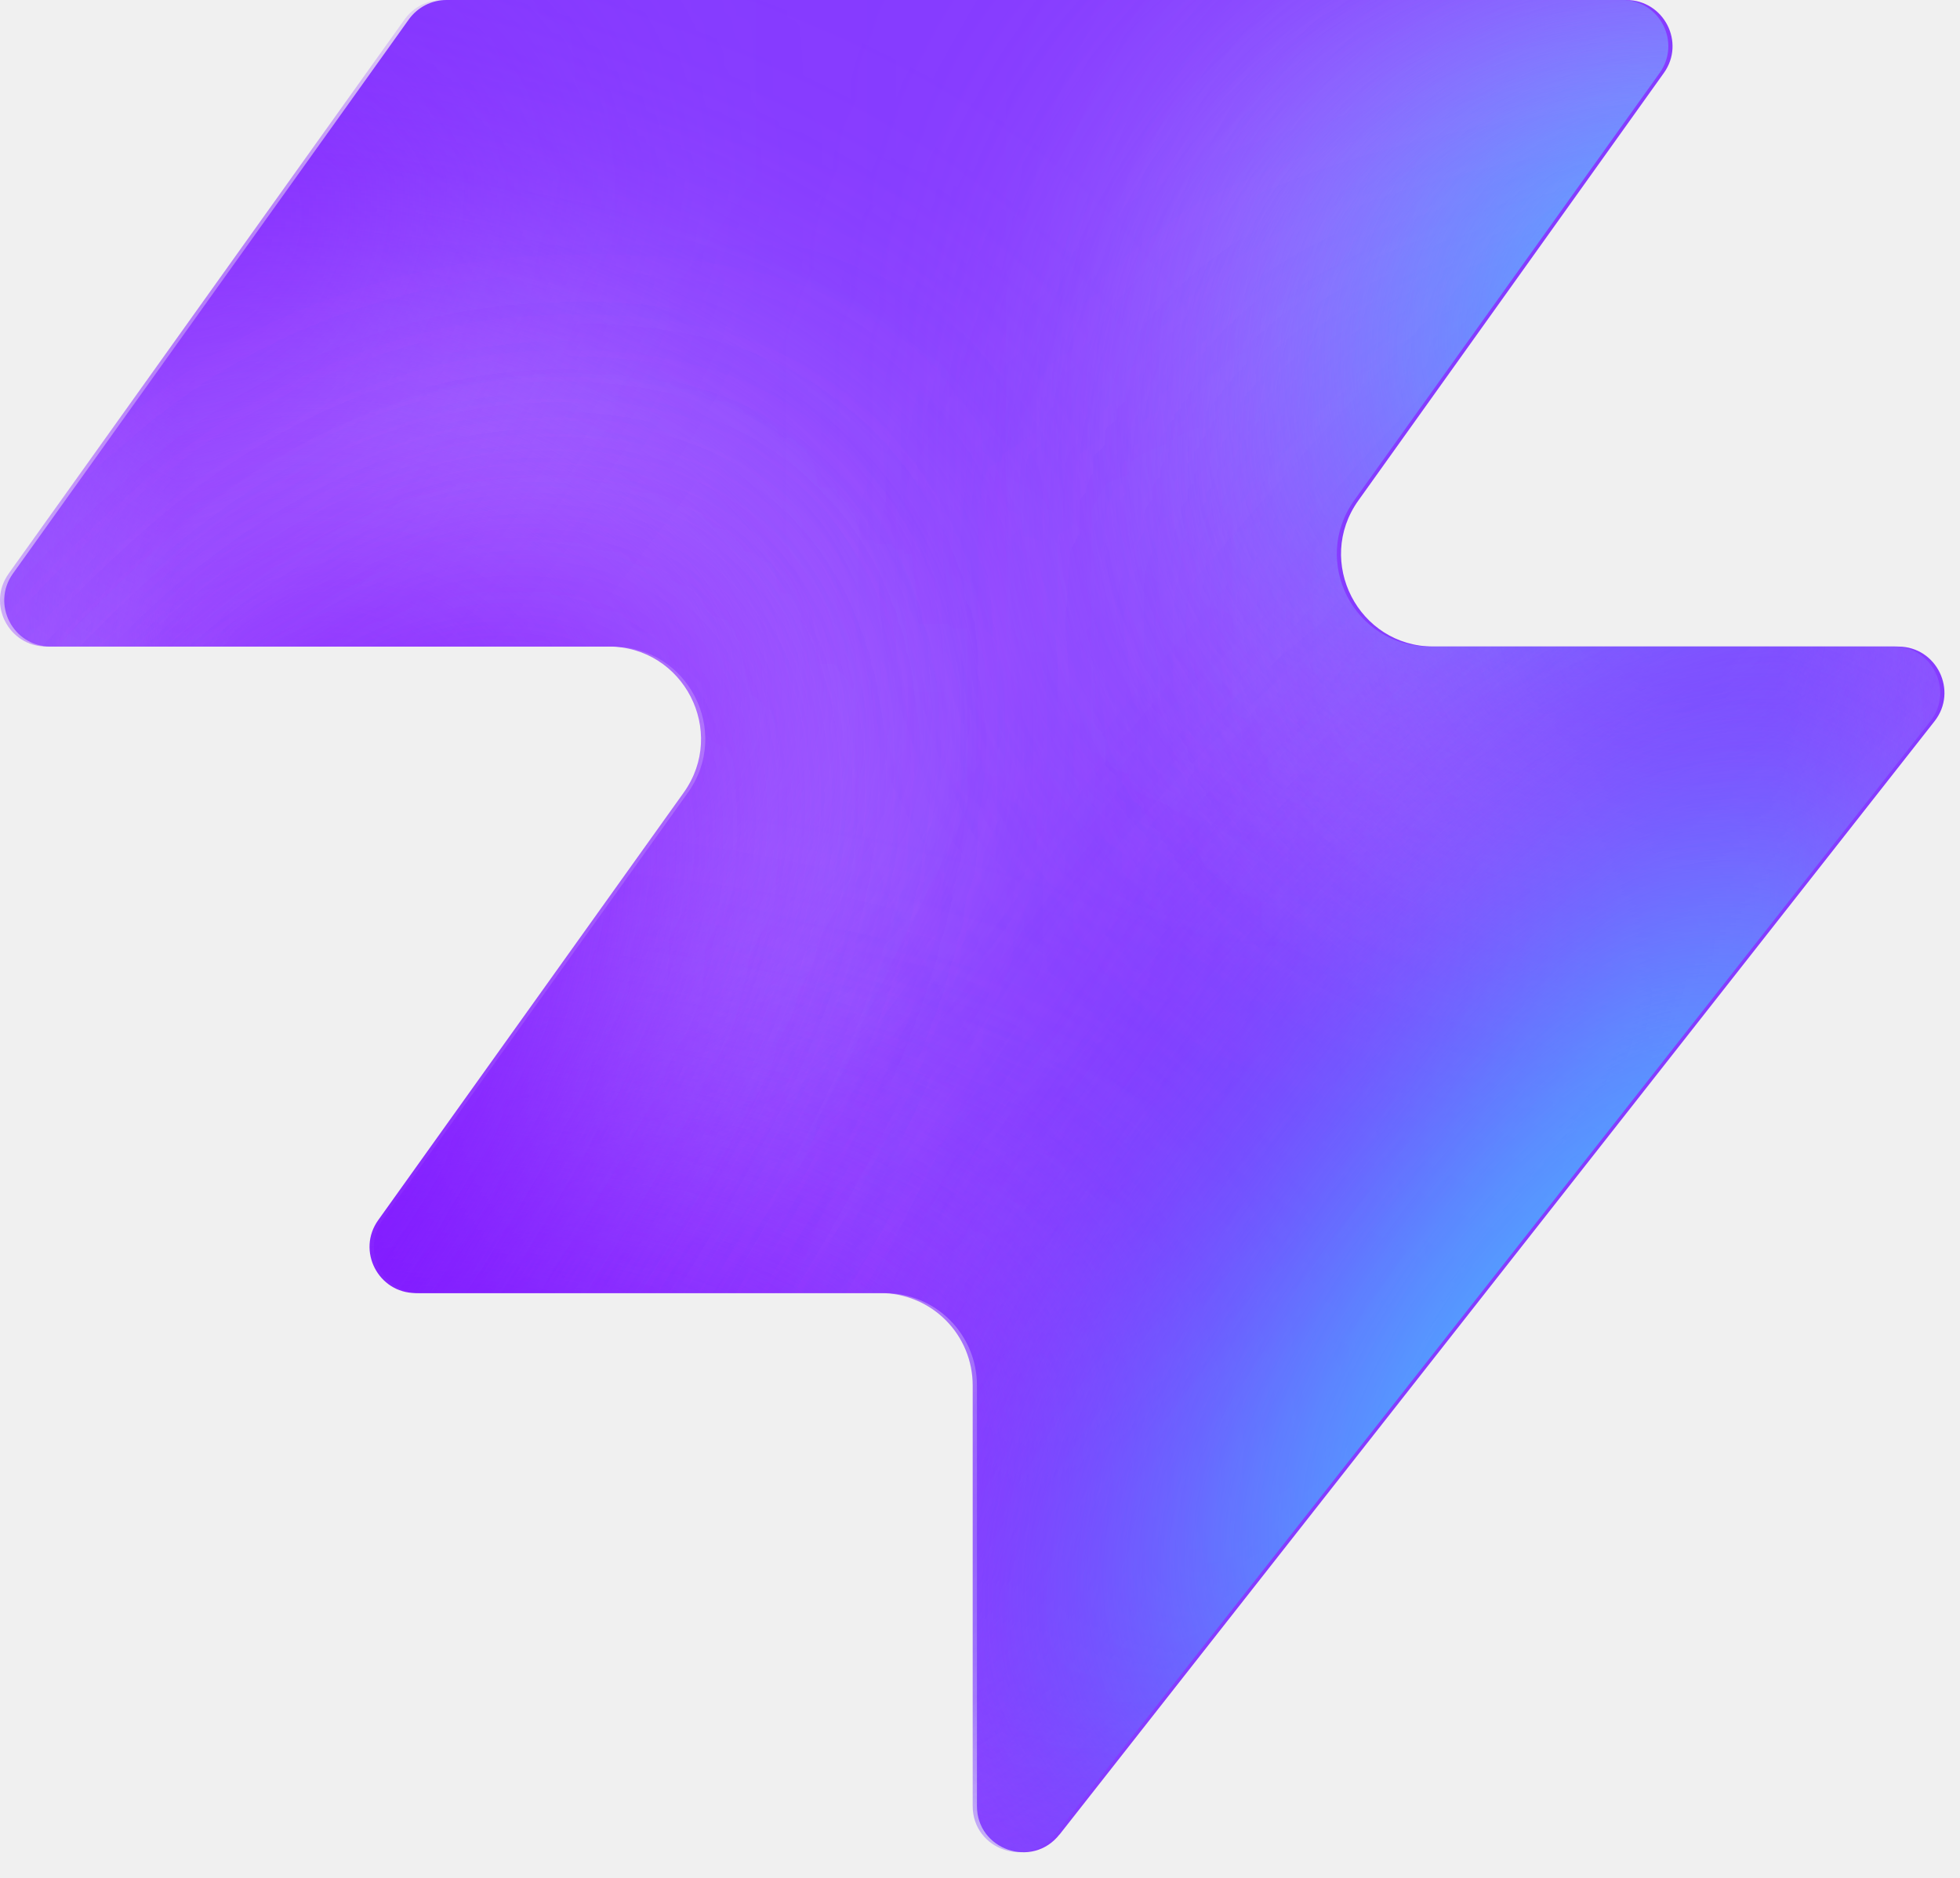
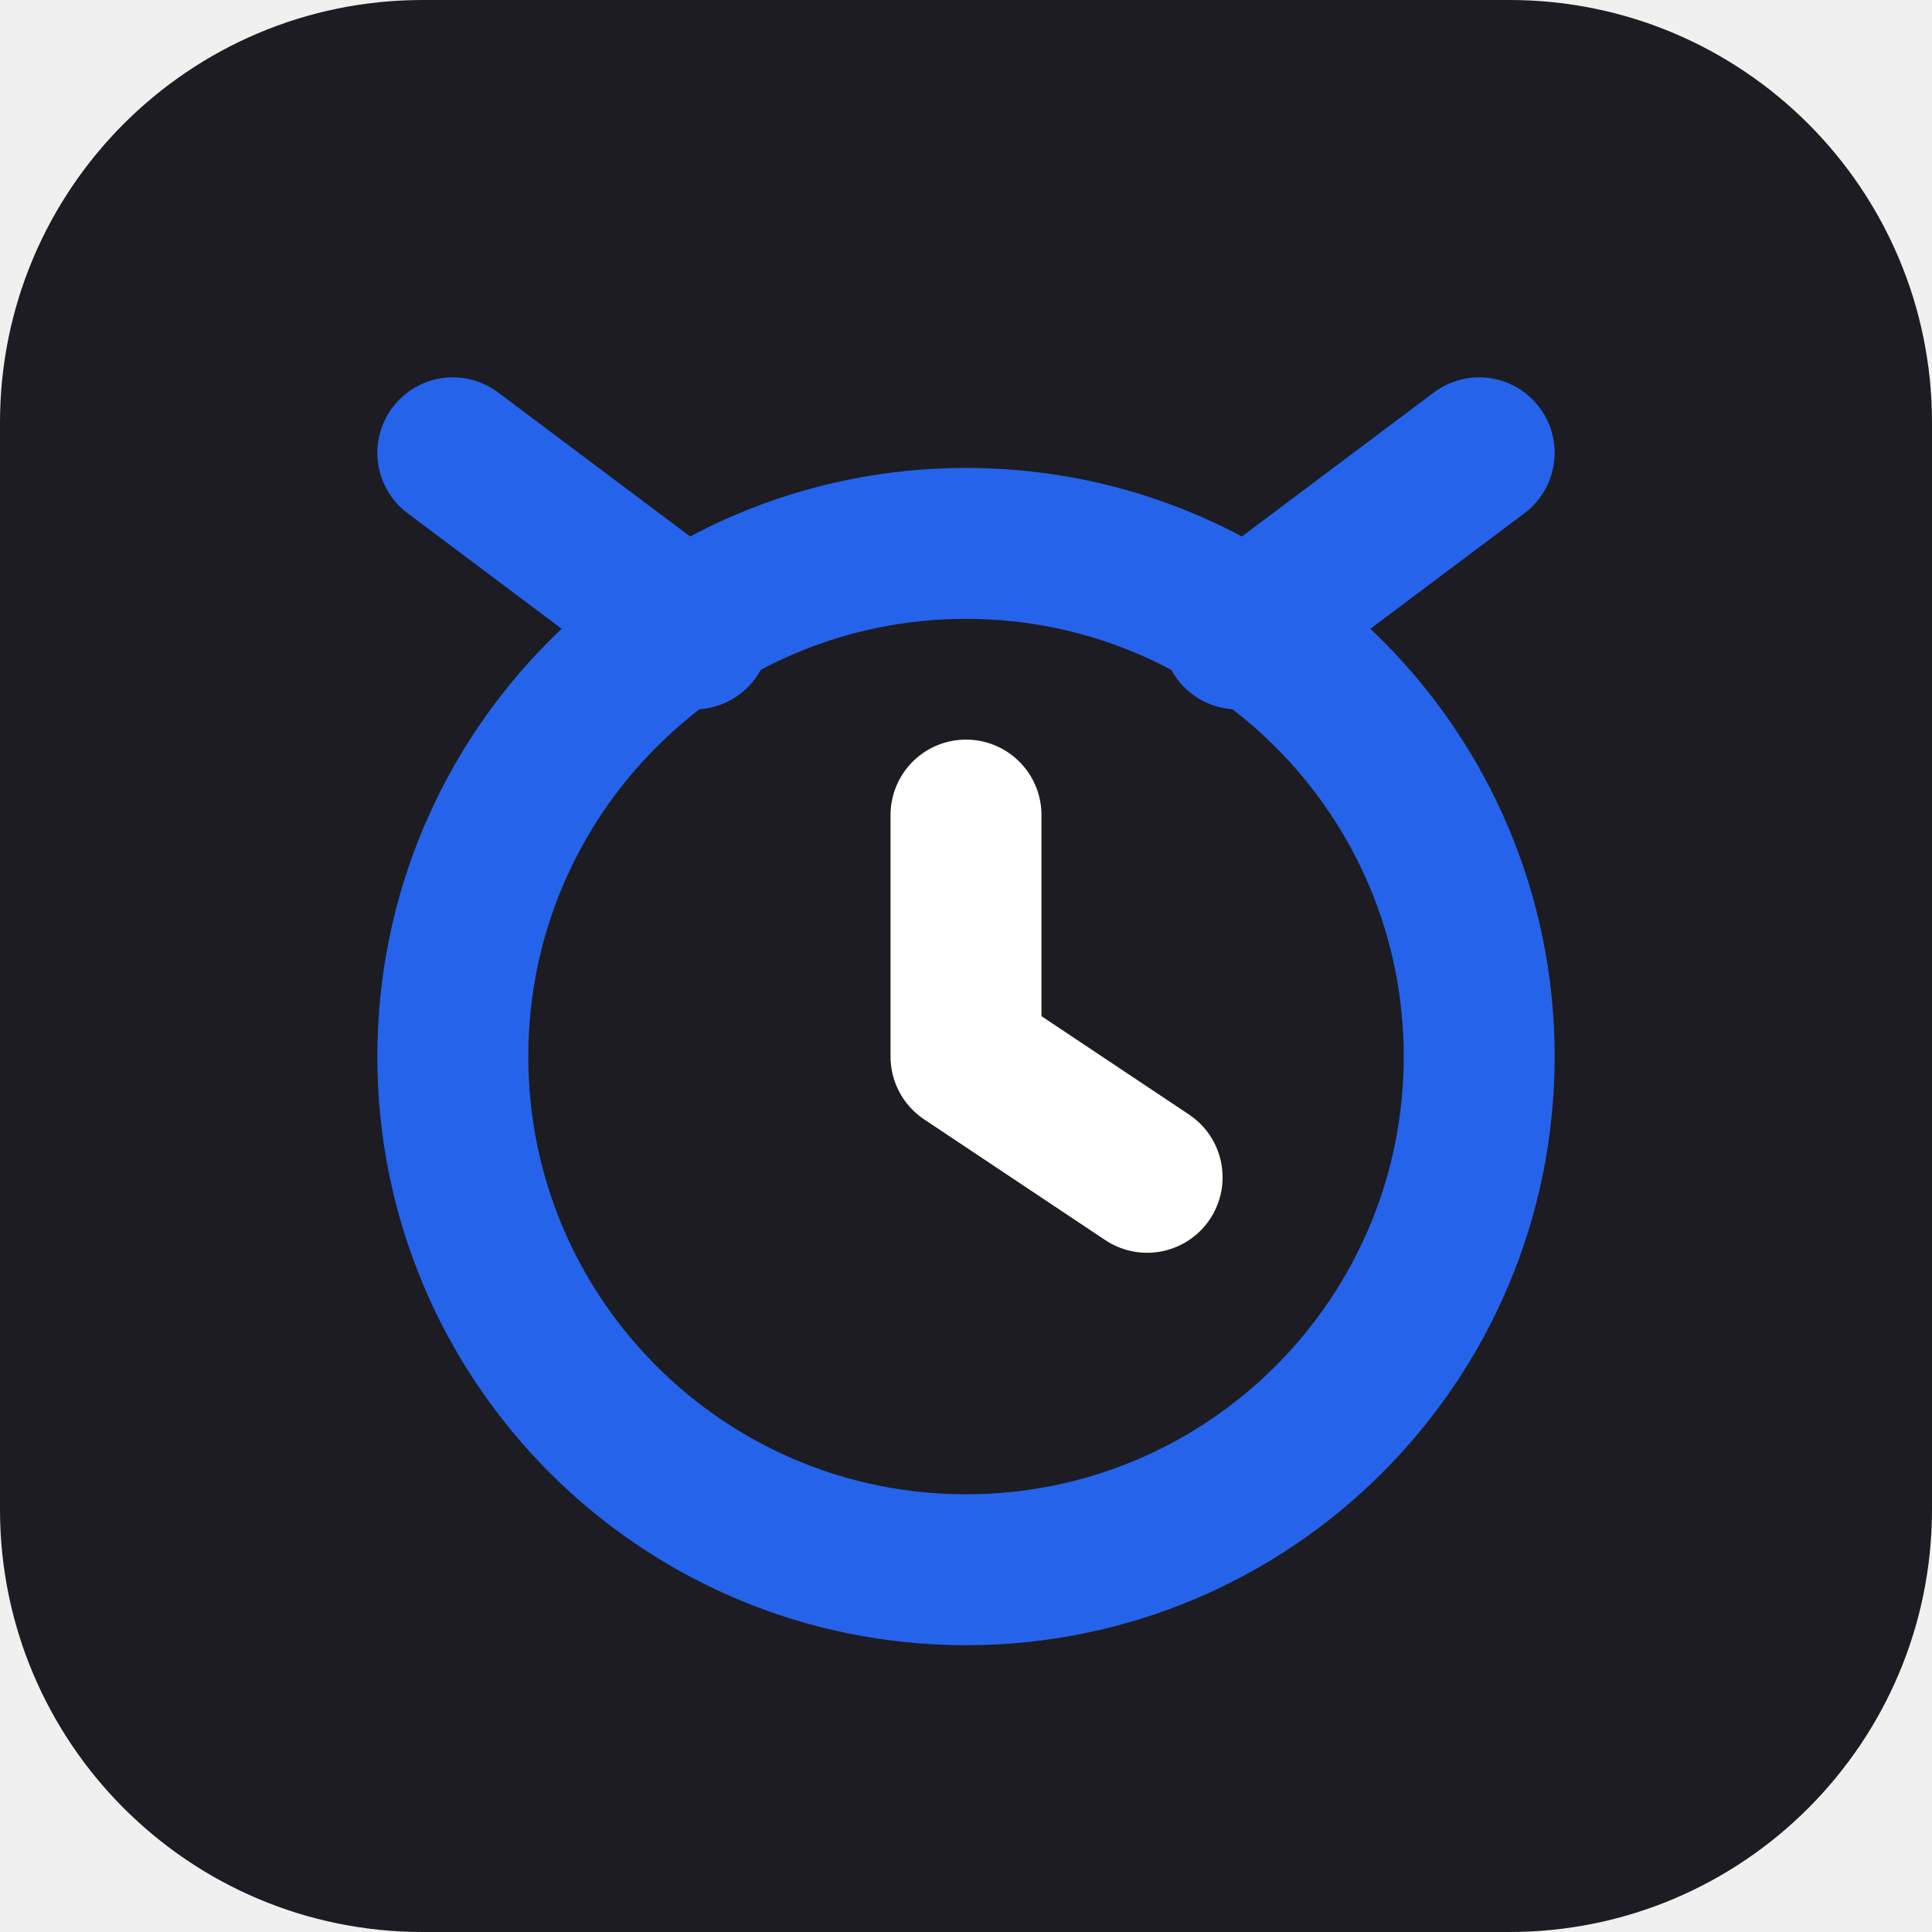
- <svg xmlns="http://www.w3.org/2000/svg" width="48" height="46" fill="none" viewBox="0 0 48 46">
-   <path fill="#863bff" d="M25.946 44.938c-.664.845-2.021.375-2.021-.698V33.937a2.26 2.26 0 0 0-2.262-2.262H10.287c-.92 0-1.456-1.04-.92-1.788l7.48-10.471c1.07-1.497 0-3.578-1.842-3.578H1.237c-.92 0-1.456-1.04-.92-1.788L10.013.474c.214-.297.556-.474.92-.474h28.894c.92 0 1.456 1.04.92 1.788l-7.48 10.471c-1.07 1.498 0 3.579 1.842 3.579h11.377c.943 0 1.473 1.088.89 1.83L25.947 44.94z" style="fill:#863bff;fill:color(display-p3 .525 .23 1);fill-opacity:1" />
-   <mask id="a" width="48" height="46" x="0" y="0" maskUnits="userSpaceOnUse" style="mask-type:alpha">
-     <path fill="#000" d="M25.842 44.938c-.664.844-2.021.375-2.021-.698V33.937a2.26 2.26 0 0 0-2.262-2.262H10.183c-.92 0-1.456-1.04-.92-1.788l7.48-10.471c1.07-1.498 0-3.579-1.842-3.579H1.133c-.92 0-1.456-1.04-.92-1.787L9.91.473c.214-.297.556-.474.92-.474h28.894c.92 0 1.456 1.04.92 1.788l-7.48 10.471c-1.07 1.498 0 3.578 1.842 3.578h11.377c.943 0 1.473 1.088.89 1.832L25.843 44.94z" style="fill:#000;fill-opacity:1" />
-   </mask>
-   <g mask="url(#a)">
-     <g filter="url(#b)">
-       <ellipse cx="5.508" cy="14.704" fill="#ede6ff" rx="5.508" ry="14.704" style="fill:#ede6ff;fill:color(display-p3 .927 .903 1);fill-opacity:1" transform="matrix(.00324 1 1 -.00324 -4.47 31.516)" />
-     </g>
-     <g filter="url(#c)">
-       <ellipse cx="10.399" cy="29.851" fill="#ede6ff" rx="10.399" ry="29.851" style="fill:#ede6ff;fill:color(display-p3 .927 .903 1);fill-opacity:1" transform="matrix(.00324 1 1 -.00324 -39.328 7.883)" />
-     </g>
-     <g filter="url(#d)">
-       <ellipse cx="5.508" cy="30.487" fill="#7e14ff" rx="5.508" ry="30.487" style="fill:#7e14ff;fill:color(display-p3 .492 .077 1);fill-opacity:1" transform="rotate(89.814 -25.913 -14.639)scale(1 -1)" />
-     </g>
-     <g filter="url(#e)">
-       <ellipse cx="5.508" cy="30.599" fill="#7e14ff" rx="5.508" ry="30.599" style="fill:#7e14ff;fill:color(display-p3 .492 .077 1);fill-opacity:1" transform="rotate(89.814 -32.644 -3.334)scale(1 -1)" />
-     </g>
-     <g filter="url(#f)">
-       <ellipse cx="5.508" cy="30.599" fill="#7e14ff" rx="5.508" ry="30.599" style="fill:#7e14ff;fill:color(display-p3 .492 .077 1);fill-opacity:1" transform="matrix(.00324 1 1 -.00324 -34.34 30.47)" />
-     </g>
-     <g filter="url(#g)">
-       <ellipse cx="14.072" cy="22.078" fill="#ede6ff" rx="14.072" ry="22.078" style="fill:#ede6ff;fill:color(display-p3 .927 .903 1);fill-opacity:1" transform="rotate(93.35 24.506 48.493)scale(-1 1)" />
-     </g>
-     <g filter="url(#h)">
-       <ellipse cx="3.47" cy="21.501" fill="#7e14ff" rx="3.47" ry="21.501" style="fill:#7e14ff;fill:color(display-p3 .492 .077 1);fill-opacity:1" transform="rotate(89.009 28.708 47.59)scale(-1 1)" />
-     </g>
-     <g filter="url(#i)">
-       <ellipse cx="3.47" cy="21.501" fill="#7e14ff" rx="3.47" ry="21.501" style="fill:#7e14ff;fill:color(display-p3 .492 .077 1);fill-opacity:1" transform="rotate(89.009 28.708 47.59)scale(-1 1)" />
-     </g>
-     <g filter="url(#j)">
-       <ellipse cx=".387" cy="8.972" fill="#7e14ff" rx="4.407" ry="29.108" style="fill:#7e14ff;fill:color(display-p3 .492 .077 1);fill-opacity:1" transform="rotate(39.51 .387 8.972)" />
-     </g>
-     <g filter="url(#k)">
-       <ellipse cx="47.523" cy="-6.092" fill="#7e14ff" rx="4.407" ry="29.108" style="fill:#7e14ff;fill:color(display-p3 .492 .077 1);fill-opacity:1" transform="rotate(37.892 47.523 -6.092)" />
-     </g>
-     <g filter="url(#l)">
-       <ellipse cx="41.412" cy="6.333" fill="#47bfff" rx="5.971" ry="9.665" style="fill:#47bfff;fill:color(display-p3 .28 .748 1);fill-opacity:1" transform="rotate(37.892 41.412 6.333)" />
-     </g>
-     <g filter="url(#m)">
-       <ellipse cx="-1.879" cy="38.332" fill="#7e14ff" rx="4.407" ry="29.108" style="fill:#7e14ff;fill:color(display-p3 .492 .077 1);fill-opacity:1" transform="rotate(37.892 -1.88 38.332)" />
-     </g>
-     <g filter="url(#n)">
-       <ellipse cx="-1.879" cy="38.332" fill="#7e14ff" rx="4.407" ry="29.108" style="fill:#7e14ff;fill:color(display-p3 .492 .077 1);fill-opacity:1" transform="rotate(37.892 -1.88 38.332)" />
-     </g>
-     <g filter="url(#o)">
-       <ellipse cx="35.651" cy="29.907" fill="#7e14ff" rx="4.407" ry="29.108" style="fill:#7e14ff;fill:color(display-p3 .492 .077 1);fill-opacity:1" transform="rotate(37.892 35.651 29.907)" />
-     </g>
-     <g filter="url(#p)">
-       <ellipse cx="38.418" cy="32.4" fill="#47bfff" rx="5.971" ry="15.297" style="fill:#47bfff;fill:color(display-p3 .28 .748 1);fill-opacity:1" transform="rotate(37.892 38.418 32.4)" />
-     </g>
-   </g>
-   <defs>
-     <filter id="b" width="60.045" height="41.654" x="-19.77" y="16.149" color-interpolation-filters="sRGB" filterUnits="userSpaceOnUse">
-       <feFlood flood-opacity="0" result="BackgroundImageFix" />
-       <feBlend in="SourceGraphic" in2="BackgroundImageFix" result="shape" />
-       <feGaussianBlur result="effect1_foregroundBlur_2002_17158" stdDeviation="7.659" />
-     </filter>
-     <filter id="c" width="90.34" height="51.437" x="-54.613" y="-7.533" color-interpolation-filters="sRGB" filterUnits="userSpaceOnUse">
-       <feFlood flood-opacity="0" result="BackgroundImageFix" />
-       <feBlend in="SourceGraphic" in2="BackgroundImageFix" result="shape" />
-       <feGaussianBlur result="effect1_foregroundBlur_2002_17158" stdDeviation="7.659" />
-     </filter>
-     <filter id="d" width="79.355" height="29.4" x="-49.64" y="2.03" color-interpolation-filters="sRGB" filterUnits="userSpaceOnUse">
-       <feFlood flood-opacity="0" result="BackgroundImageFix" />
-       <feBlend in="SourceGraphic" in2="BackgroundImageFix" result="shape" />
-       <feGaussianBlur result="effect1_foregroundBlur_2002_17158" stdDeviation="4.596" />
-     </filter>
-     <filter id="e" width="79.579" height="29.4" x="-45.045" y="20.029" color-interpolation-filters="sRGB" filterUnits="userSpaceOnUse">
-       <feFlood flood-opacity="0" result="BackgroundImageFix" />
-       <feBlend in="SourceGraphic" in2="BackgroundImageFix" result="shape" />
-       <feGaussianBlur result="effect1_foregroundBlur_2002_17158" stdDeviation="4.596" />
-     </filter>
-     <filter id="f" width="79.579" height="29.4" x="-43.513" y="21.178" color-interpolation-filters="sRGB" filterUnits="userSpaceOnUse">
-       <feFlood flood-opacity="0" result="BackgroundImageFix" />
-       <feBlend in="SourceGraphic" in2="BackgroundImageFix" result="shape" />
-       <feGaussianBlur result="effect1_foregroundBlur_2002_17158" stdDeviation="4.596" />
-     </filter>
-     <filter id="g" width="74.749" height="58.852" x="15.756" y="-17.901" color-interpolation-filters="sRGB" filterUnits="userSpaceOnUse">
-       <feFlood flood-opacity="0" result="BackgroundImageFix" />
-       <feBlend in="SourceGraphic" in2="BackgroundImageFix" result="shape" />
-       <feGaussianBlur result="effect1_foregroundBlur_2002_17158" stdDeviation="7.659" />
-     </filter>
-     <filter id="h" width="61.377" height="25.362" x="23.548" y="2.284" color-interpolation-filters="sRGB" filterUnits="userSpaceOnUse">
-       <feFlood flood-opacity="0" result="BackgroundImageFix" />
-       <feBlend in="SourceGraphic" in2="BackgroundImageFix" result="shape" />
-       <feGaussianBlur result="effect1_foregroundBlur_2002_17158" stdDeviation="4.596" />
-     </filter>
-     <filter id="i" width="61.377" height="25.362" x="23.548" y="2.284" color-interpolation-filters="sRGB" filterUnits="userSpaceOnUse">
-       <feFlood flood-opacity="0" result="BackgroundImageFix" />
-       <feBlend in="SourceGraphic" in2="BackgroundImageFix" result="shape" />
-       <feGaussianBlur result="effect1_foregroundBlur_2002_17158" stdDeviation="4.596" />
-     </filter>
-     <filter id="j" width="56.045" height="63.649" x="-27.636" y="-22.853" color-interpolation-filters="sRGB" filterUnits="userSpaceOnUse">
-       <feFlood flood-opacity="0" result="BackgroundImageFix" />
-       <feBlend in="SourceGraphic" in2="BackgroundImageFix" result="shape" />
-       <feGaussianBlur result="effect1_foregroundBlur_2002_17158" stdDeviation="4.596" />
-     </filter>
-     <filter id="k" width="54.814" height="64.646" x="20.116" y="-38.415" color-interpolation-filters="sRGB" filterUnits="userSpaceOnUse">
-       <feFlood flood-opacity="0" result="BackgroundImageFix" />
-       <feBlend in="SourceGraphic" in2="BackgroundImageFix" result="shape" />
-       <feGaussianBlur result="effect1_foregroundBlur_2002_17158" stdDeviation="4.596" />
-     </filter>
-     <filter id="l" width="33.541" height="35.313" x="24.641" y="-11.323" color-interpolation-filters="sRGB" filterUnits="userSpaceOnUse">
-       <feFlood flood-opacity="0" result="BackgroundImageFix" />
-       <feBlend in="SourceGraphic" in2="BackgroundImageFix" result="shape" />
-       <feGaussianBlur result="effect1_foregroundBlur_2002_17158" stdDeviation="4.596" />
-     </filter>
-     <filter id="m" width="54.814" height="64.646" x="-29.286" y="6.009" color-interpolation-filters="sRGB" filterUnits="userSpaceOnUse">
-       <feFlood flood-opacity="0" result="BackgroundImageFix" />
-       <feBlend in="SourceGraphic" in2="BackgroundImageFix" result="shape" />
-       <feGaussianBlur result="effect1_foregroundBlur_2002_17158" stdDeviation="4.596" />
-     </filter>
-     <filter id="n" width="54.814" height="64.646" x="-29.286" y="6.009" color-interpolation-filters="sRGB" filterUnits="userSpaceOnUse">
-       <feFlood flood-opacity="0" result="BackgroundImageFix" />
-       <feBlend in="SourceGraphic" in2="BackgroundImageFix" result="shape" />
-       <feGaussianBlur result="effect1_foregroundBlur_2002_17158" stdDeviation="4.596" />
-     </filter>
-     <filter id="o" width="54.814" height="64.646" x="8.244" y="-2.416" color-interpolation-filters="sRGB" filterUnits="userSpaceOnUse">
-       <feFlood flood-opacity="0" result="BackgroundImageFix" />
-       <feBlend in="SourceGraphic" in2="BackgroundImageFix" result="shape" />
-       <feGaussianBlur result="effect1_foregroundBlur_2002_17158" stdDeviation="4.596" />
-     </filter>
-     <filter id="p" width="39.409" height="43.623" x="18.713" y="10.588" color-interpolation-filters="sRGB" filterUnits="userSpaceOnUse">
-       <feFlood flood-opacity="0" result="BackgroundImageFix" />
-       <feBlend in="SourceGraphic" in2="BackgroundImageFix" result="shape" />
-       <feGaussianBlur result="effect1_foregroundBlur_2002_17158" stdDeviation="4.596" />
-     </filter>
-   </defs>
+ <svg xmlns="http://www.w3.org/2000/svg" viewBox="0 0 64 64">
+   <rect width="64" height="64" rx="14" fill="#1c1c22" />
+   <path d="M15 15l8 6M49 15l-8 6" stroke="#2563eb" stroke-width="5" stroke-linecap="round" />
+   <circle cx="32" cy="35" r="17" fill="none" stroke="#2563eb" stroke-width="5" />
+   <path d="M32 27v8l6 4" stroke="#ffffff" stroke-width="5" stroke-linecap="round" stroke-linejoin="round" fill="none" />
</svg>
